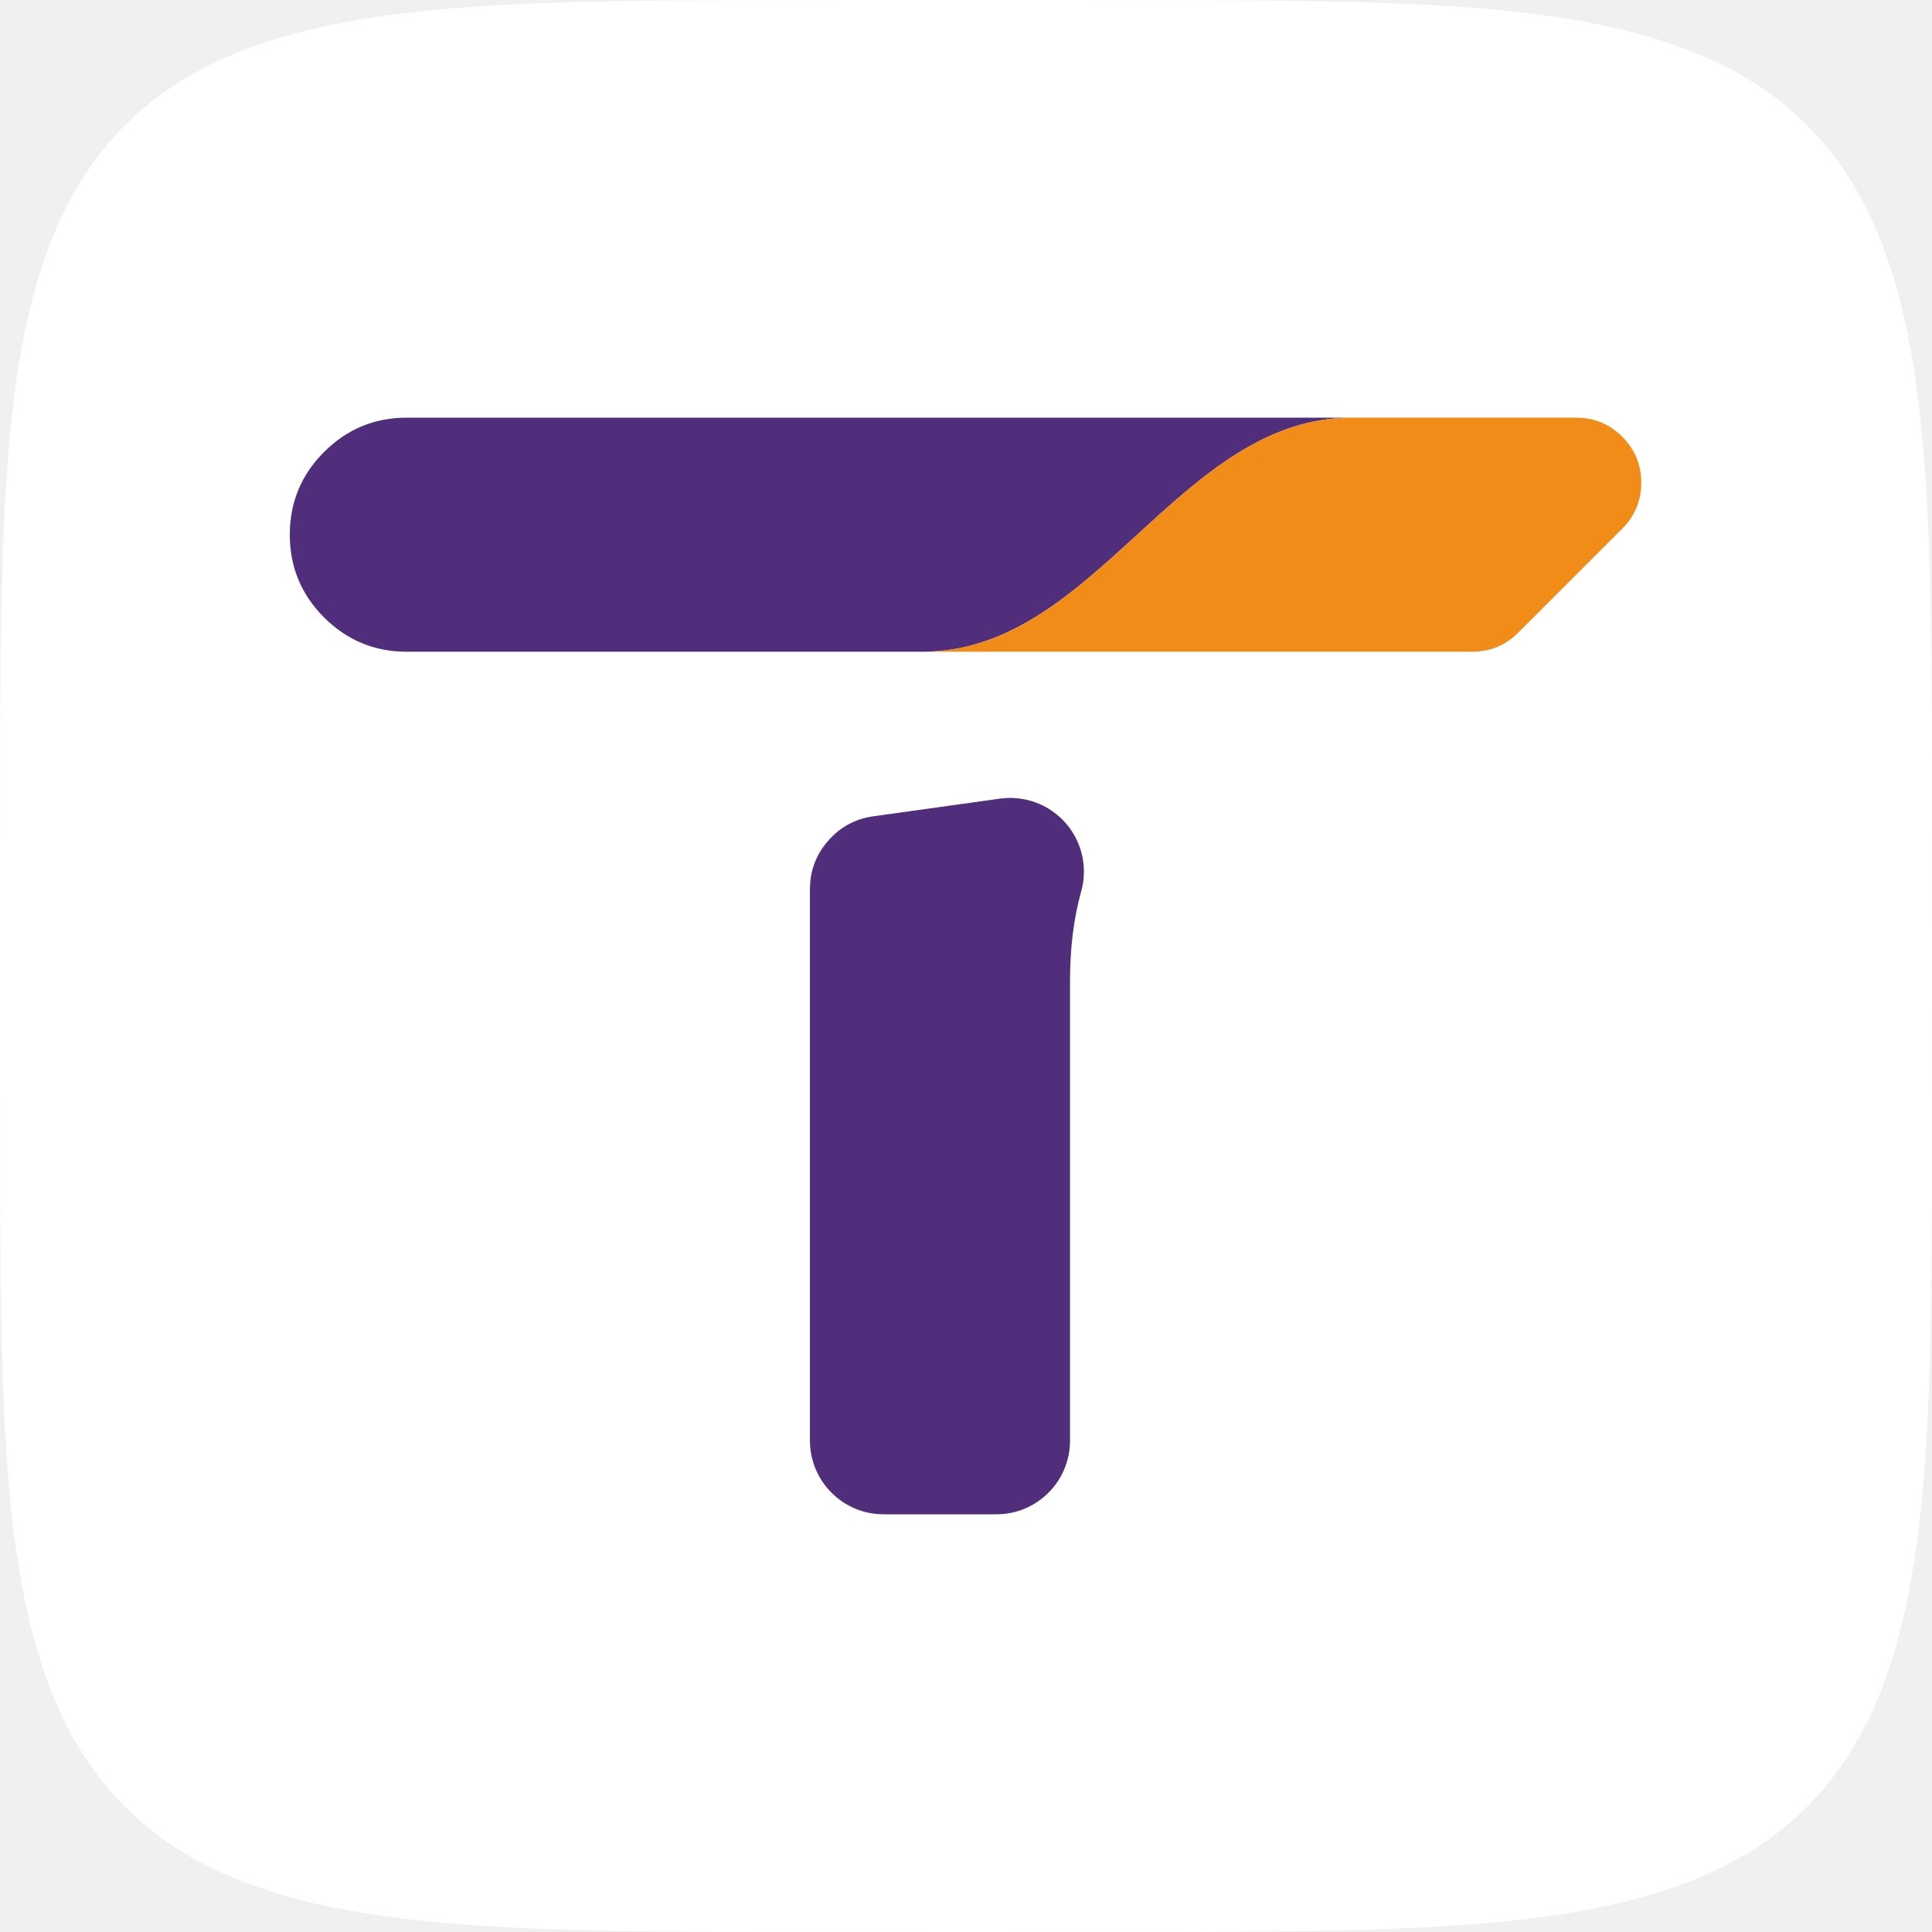
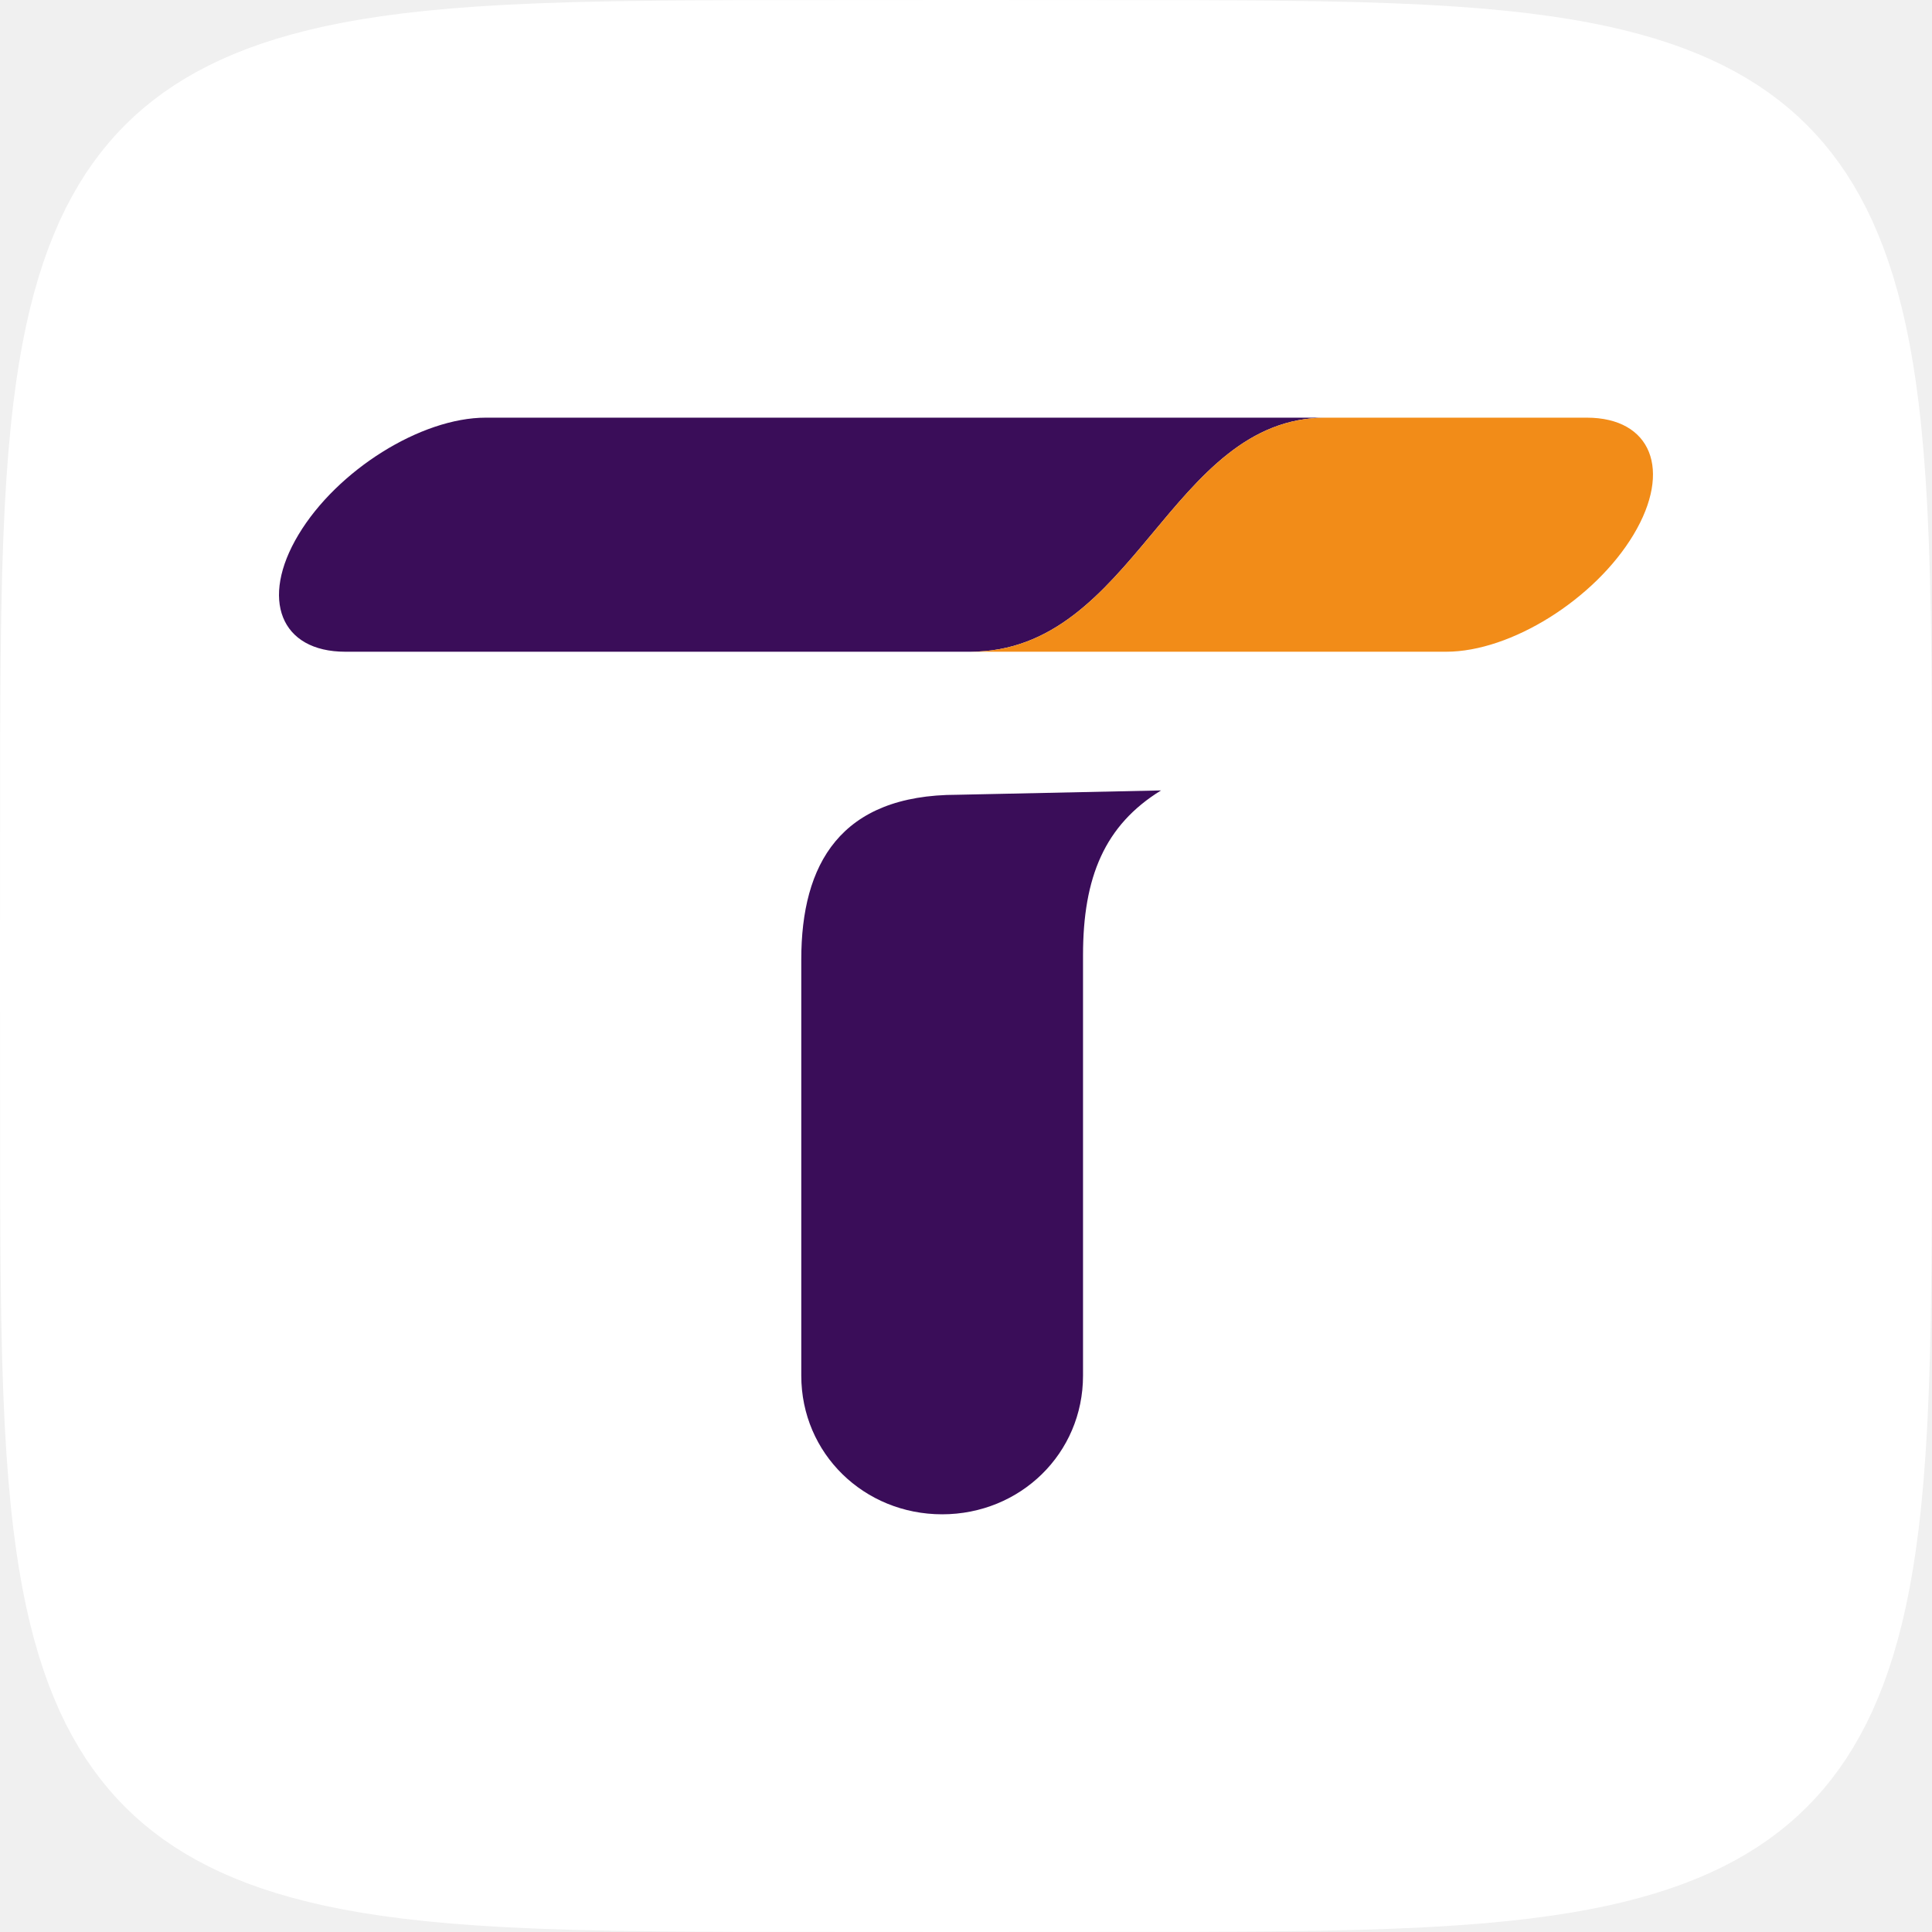
<svg xmlns="http://www.w3.org/2000/svg" viewBox="0 0 1024 1024">
  <path fill="#FFFFFF" d="M1024.00 512.00L1023.93 631.24L1023.72 669.32L1023.37 696.98L1022.88 719.47L1022.24 738.75L1021.47 755.78L1020.55 771.13L1019.49 785.16L1018.29 798.12L1016.95 810.17L1015.46 821.46L1013.83 832.08L1012.04 842.12L1010.12 851.63L1008.04 860.66L1005.81 869.27L1003.43 877.48L1000.90 885.33L998.22 892.83L995.37 900.02L992.37 906.92L989.21 913.53L985.88 919.87L982.38 925.96L978.72 931.81L974.88 937.42L970.87 942.81L966.67 947.99L962.29 952.96L957.72 957.72L952.96 962.29L947.99 966.67L942.81 970.87L937.42 974.88L931.81 978.72L925.96 982.38L919.87 985.88L913.53 989.21L906.92 992.37L900.02 995.37L892.83 998.22L885.33 1000.90L877.48 1003.43L869.27 1005.81L860.66 1008.04L851.63 1010.12L842.12 1012.04L832.08 1013.83L821.46 1015.46L810.17 1016.95L798.12 1018.29L785.16 1019.49L771.13 1020.55L755.78 1021.47L738.75 1022.24L719.47 1022.88L696.98 1023.37L669.32 1023.72L631.24 1023.93L512.00 1024.00L392.76 1023.93L354.68 1023.72L327.02 1023.37L304.53 1022.88L285.25 1022.24L268.22 1021.47L252.87 1020.55L238.84 1019.49L225.88 1018.29L213.83 1016.95L202.54 1015.46L191.92 1013.83L181.88 1012.04L172.37 1010.12L163.34 1008.04L154.73 1005.81L146.52 1003.43L138.67 1000.90L131.17 998.22L123.98 995.37L117.08 992.37L110.47 989.21L104.13 985.88L98.04 982.38L92.19 978.72L86.58 974.88L81.19 970.87L76.01 966.67L71.04 962.29L66.28 957.72L61.71 952.96L57.33 947.99L53.13 942.81L49.12 937.42L45.28 931.81L41.62 925.96L38.12 919.87L34.79 913.53L31.63 906.92L28.63 900.02L25.78 892.83L23.10 885.33L20.57 877.48L18.19 869.27L15.96 860.66L13.88 851.63L11.96 842.12L10.17 832.08L8.54 821.46L7.05 810.17L5.71 798.12L4.51 785.16L3.45 771.13L2.53 755.78L1.76 738.75L1.12 719.47L0.63 696.98L0.28 669.32L0.07 631.24L0.00 512.00L0.07 392.76L0.28 354.68L0.63 327.02L1.12 304.53L1.76 285.25L2.53 268.22L3.45 252.87L4.51 238.84L5.71 225.88L7.05 213.83L8.54 202.54L10.17 191.92L11.96 181.88L13.88 172.37L15.96 163.34L18.19 154.73L20.57 146.52L23.10 138.67L25.78 131.17L28.63 123.98L31.63 117.08L34.79 110.47L38.12 104.13L41.62 98.04L45.28 92.19L49.12 86.58L53.13 81.19L57.33 76.01L61.71 71.04L66.28 66.28L71.04 61.71L76.01 57.33L81.19 53.13L86.58 49.12L92.19 45.28L98.04 41.62L104.13 38.12L110.47 34.79L117.08 31.63L123.98 28.63L131.17 25.78L138.67 23.10L146.52 20.57L154.73 18.19L163.34 15.96L172.37 13.88L181.88 11.96L191.92 10.17L202.54 8.54L213.83 7.05L225.88 5.71L238.84 4.51L252.87 3.45L268.22 2.53L285.25 1.76L304.53 1.12L327.02 0.63L354.68 0.28L392.76 0.07L512.00 0.00L631.24 0.07L669.32 0.28L696.98 0.63L719.47 1.12L738.75 1.76L755.78 2.53L771.13 3.45L785.16 4.51L798.12 5.71L810.17 7.05L821.46 8.54L832.08 10.17L842.12 11.96L851.63 13.88L860.66 15.96L869.27 18.19L877.48 20.57L885.33 23.10L892.83 25.78L900.02 28.63L906.92 31.63L913.53 34.79L919.87 38.12L925.96 41.62L931.81 45.28L937.42 49.12L942.81 53.13L947.99 57.33L952.96 61.71L957.72 66.28L962.29 71.04L966.67 76.01L970.87 81.19L974.88 86.58L978.72 92.19L982.38 98.04L985.88 104.13L989.21 110.47L992.37 117.08L995.37 123.98L998.22 131.17L1000.90 138.67L1003.43 146.52L1005.81 154.73L1008.04 163.34L1010.12 172.37L1012.04 181.88L1013.83 191.92L1015.46 202.54L1016.95 213.83L1018.29 225.88L1019.49 238.84L1020.55 252.87L1021.47 268.22L1022.24 285.25L1022.88 304.53L1023.37 327.02L1023.72 354.68L1023.93 392.76Z" />
  <g transform="translate(153.60 221.37) scale(2.2974)">
-     <path fill="#502E7B" d="M146.00 54.00L27.00 54.00Q15.82 54.00 7.91 46.09Q0.00 38.18 0.00 27.00Q0.00 15.82 7.91 7.91Q15.82 0.00 27.00 0.00L245.00 0.00C205.00 0.00 186.00 54.00 146.00 54.00ZM130.49 251.71Q127.37 250.41 124.98 248.02Q122.59 245.63 121.29 242.51Q120.00 239.38 120.00 236.00L120.00 108.80Q120.00 102.43 124.18 97.64Q128.35 92.84 134.66 91.96L163.86 87.89Q167.21 87.43 170.48 88.28Q173.76 89.13 176.45 91.17Q179.15 93.20 180.86 96.12Q182.58 99.04 183.04 102.39Q183.53 105.90 182.57 109.32Q180.00 118.50 180.00 130.00L180.00 236.00Q180.00 239.38 178.71 242.51Q177.41 245.63 175.02 248.02Q172.63 250.41 169.51 251.71Q166.38 253.00 163.00 253.00L137.00 253.00Q133.62 253.00 130.49 251.71Z" />
-     <path fill="#F28C18" d="M146.00 54.00C186.00 54.00 205.00 0.00 245.00 0.00L296.79 0.00Q303.00 0.00 307.39 4.39Q311.79 8.79 311.79 15.00Q311.79 21.21 307.39 25.61L283.39 49.61Q279.00 54.00 272.79 54.00L146.00 54.00Z" />
+     <path fill="#3A0D59" d="M12.80 54.00C-2.11 54.00 -6.95 41.91 2.00 27.00C10.95 12.09 30.29 0.00 45.20 0.00L239.00 0.00C203.00 0.00 195.00 54.00 157.00 54.00L12.80 54.00ZM154.00 87.00L201.00 86.00C188.00 94.00 183.00 106.00 183.00 124.00L183.00 221.00C183.00 239.00 168.50 253.00 150.50 253.00C132.50 253.00 118.00 239.00 118.00 221.00L118.00 125.00C118.00 103.00 127.00 87.00 154.00 87.00Z" />
+     <path fill="#F28C18" d="M157.00 54.00C195.00 54.00 203.00 0.00 239.00 0.00L299.20 0.00C314.11 0.00 318.95 12.09 310.00 27.00C301.05 41.91 281.71 54.00 266.80 54.00L157.00 54.00Z" />
  </g>
</svg>
